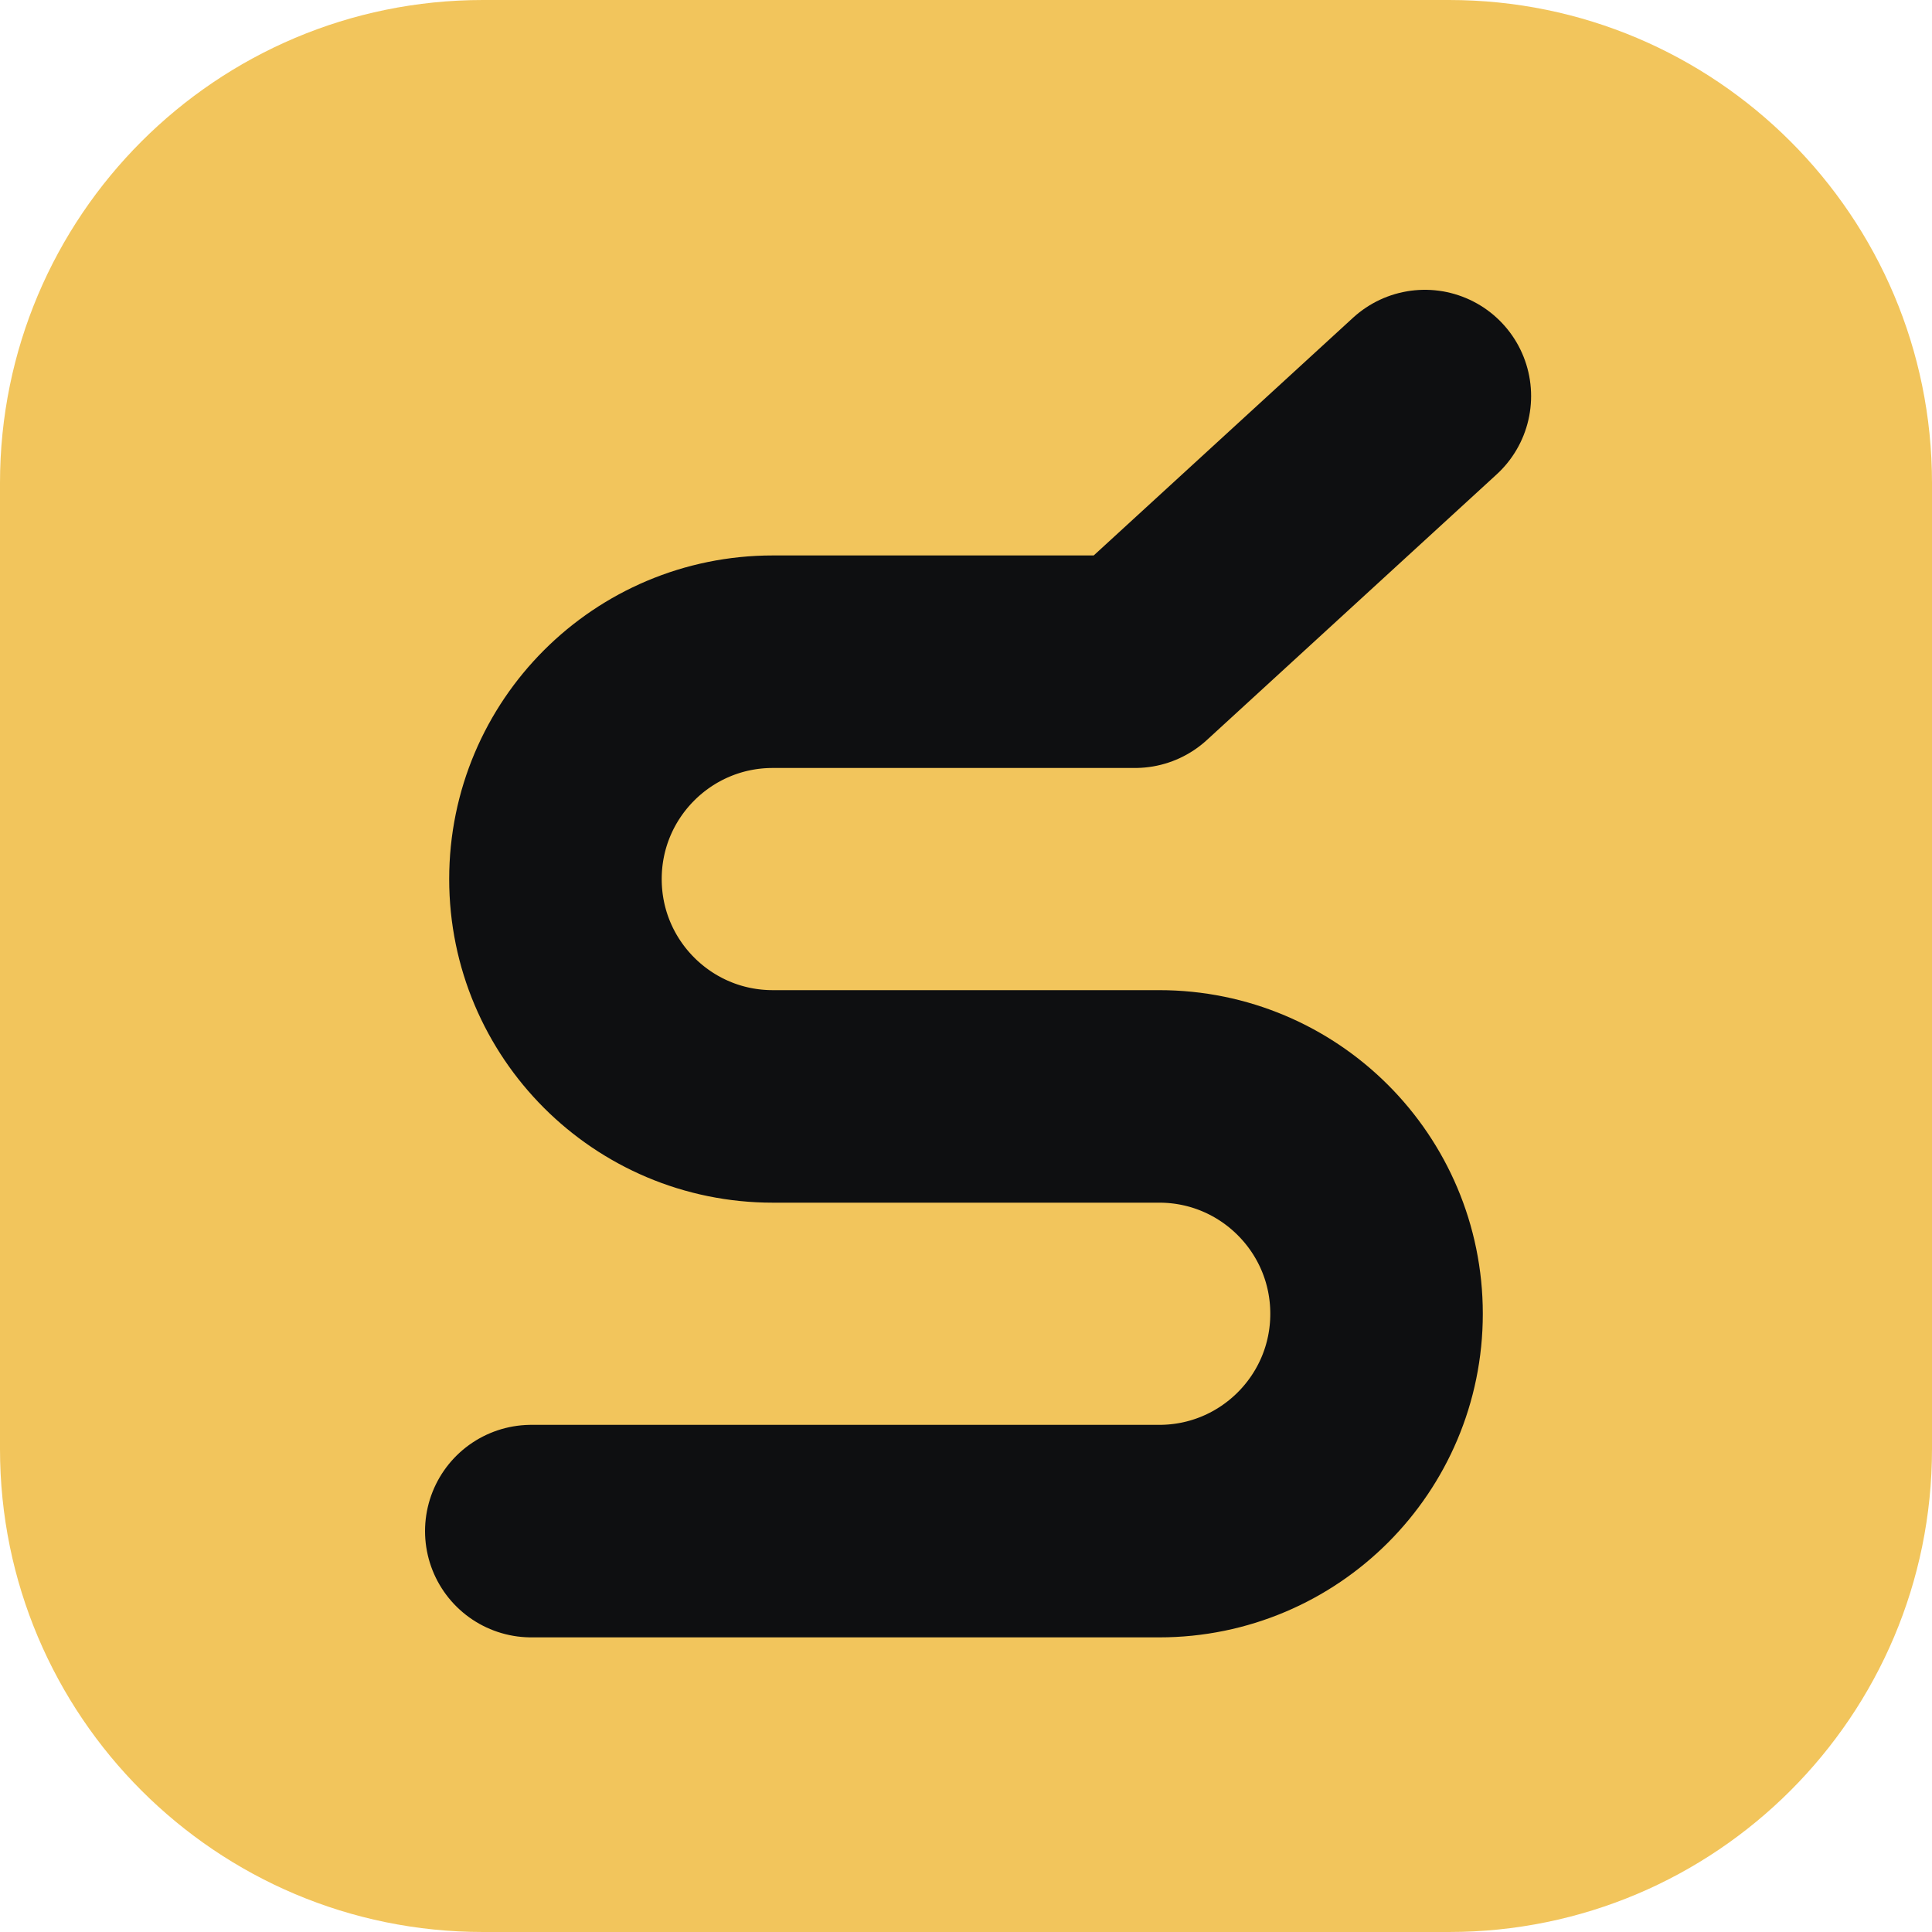
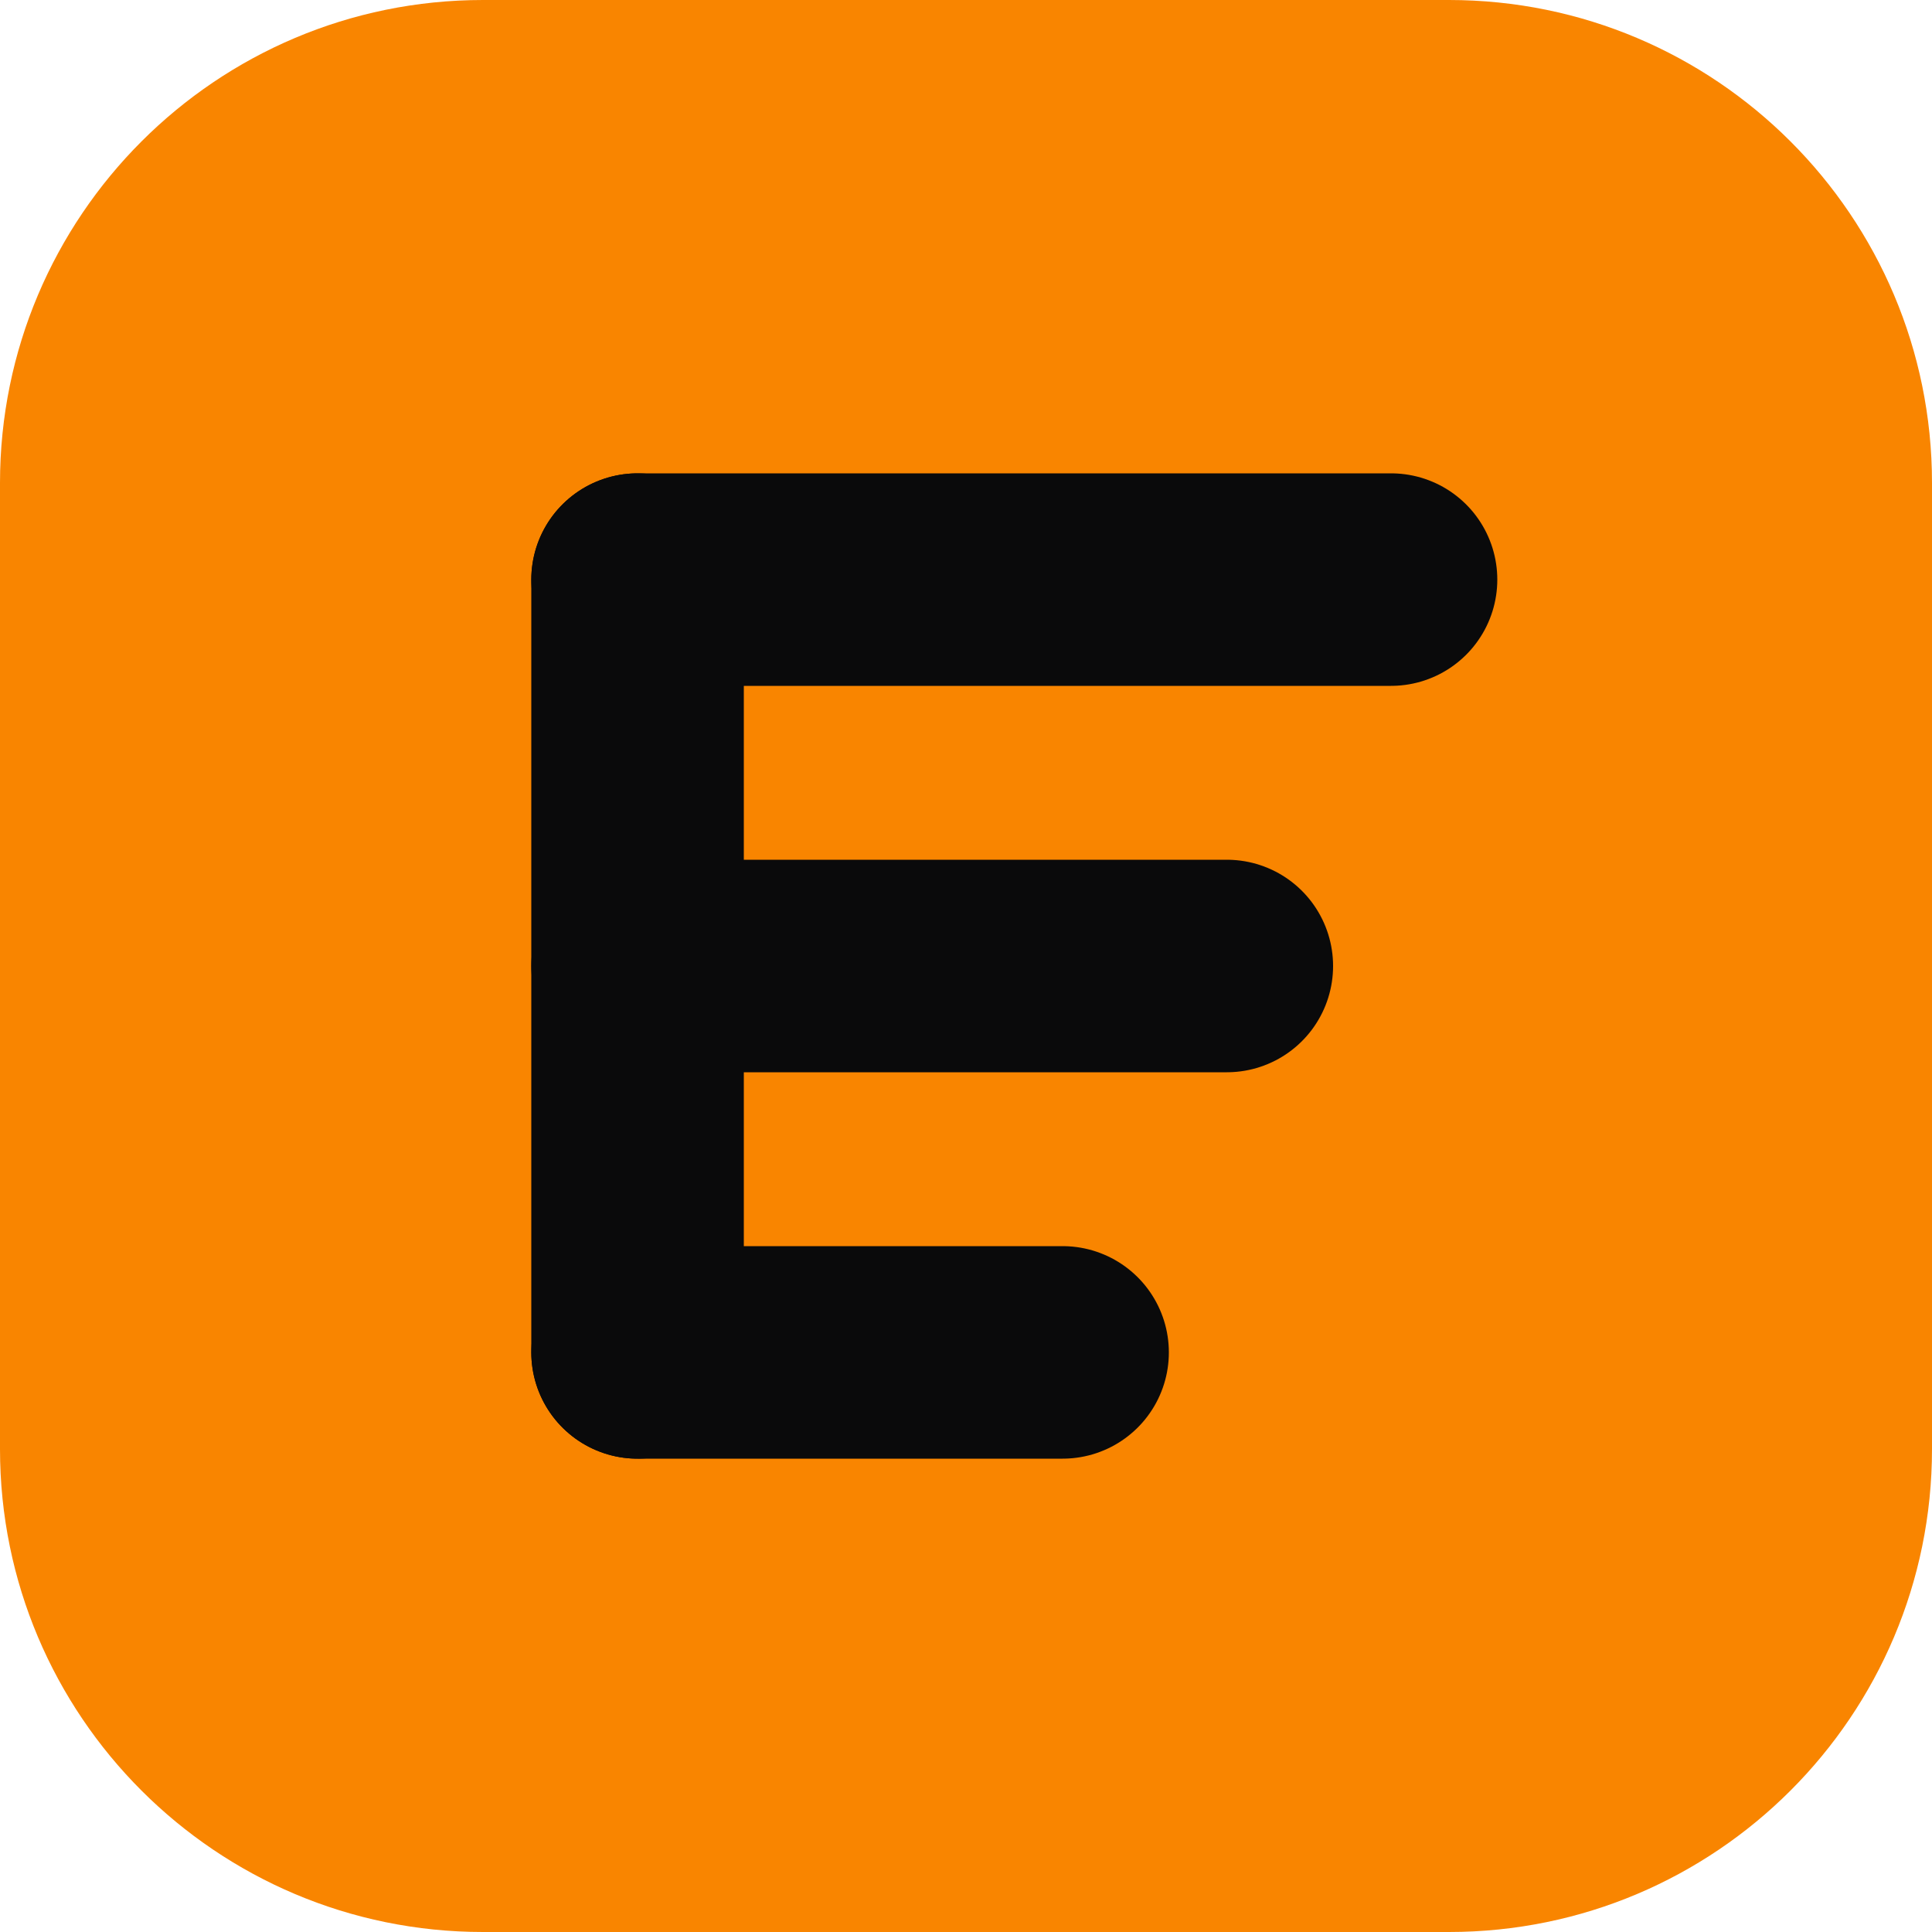
<svg xmlns="http://www.w3.org/2000/svg" viewBox="0 0 40 40" fill="none">
-   <rect width="40" height="40" rx="10" fill="#f2c55c" />
-   <path d="M11 31.7H24A4.5 4.5 0 0 0 24 22.7H16A4.5 4.5 0 0 1 16 13.7H23.5L29.5 8.2" fill="none" stroke="#0e0f11" stroke-width="4.4" stroke-linecap="round" stroke-linejoin="round" />
+   <rect width="40" height="40" rx="10" fill="#f98500" />
+   <path d="M13.2 12V28" fill="none" stroke="#0a0a0b" stroke-width="4.4" stroke-linecap="round" />
+   <path d="M13.2 28H22" fill="none" stroke="#0a0a0b" stroke-width="4.4" stroke-linecap="round" />
+   <path d="M13.2 20H25.4" fill="none" stroke="#0a0a0b" stroke-width="4.4" stroke-linecap="round" />
+   <path d="M13.2 12H28.8" fill="none" stroke="#0a0a0b" stroke-width="4.4" stroke-linecap="round" />
</svg>
